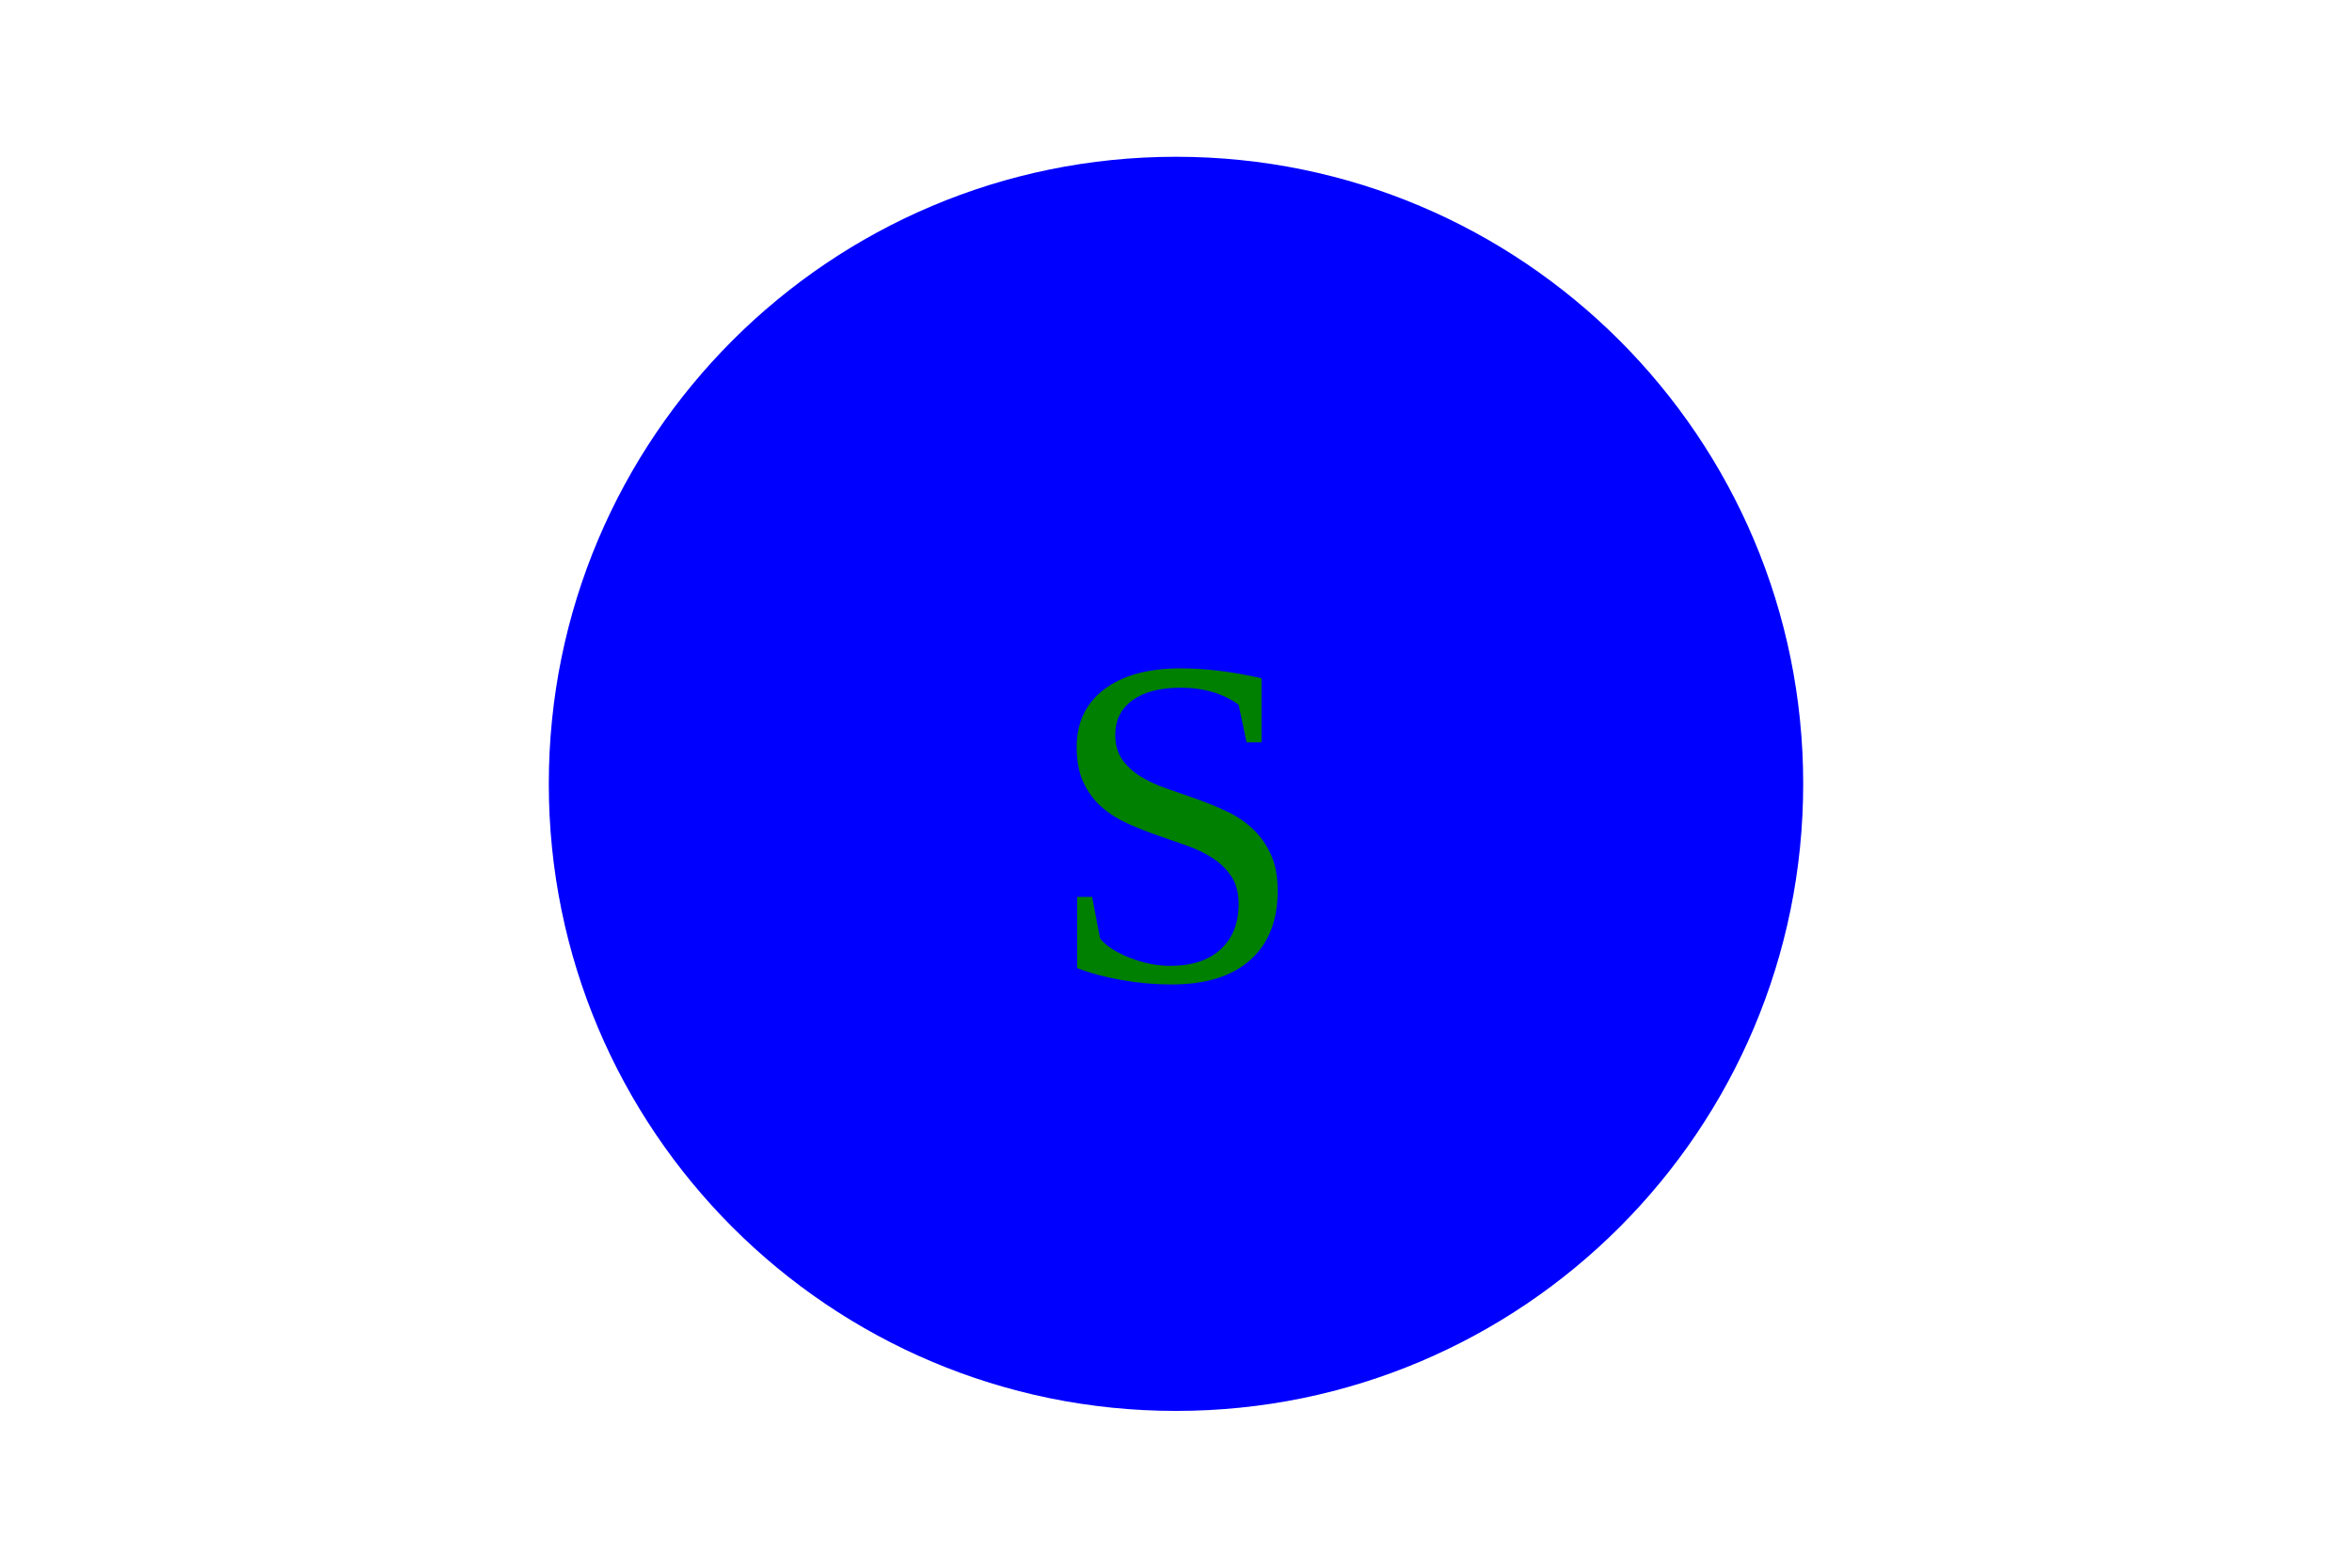
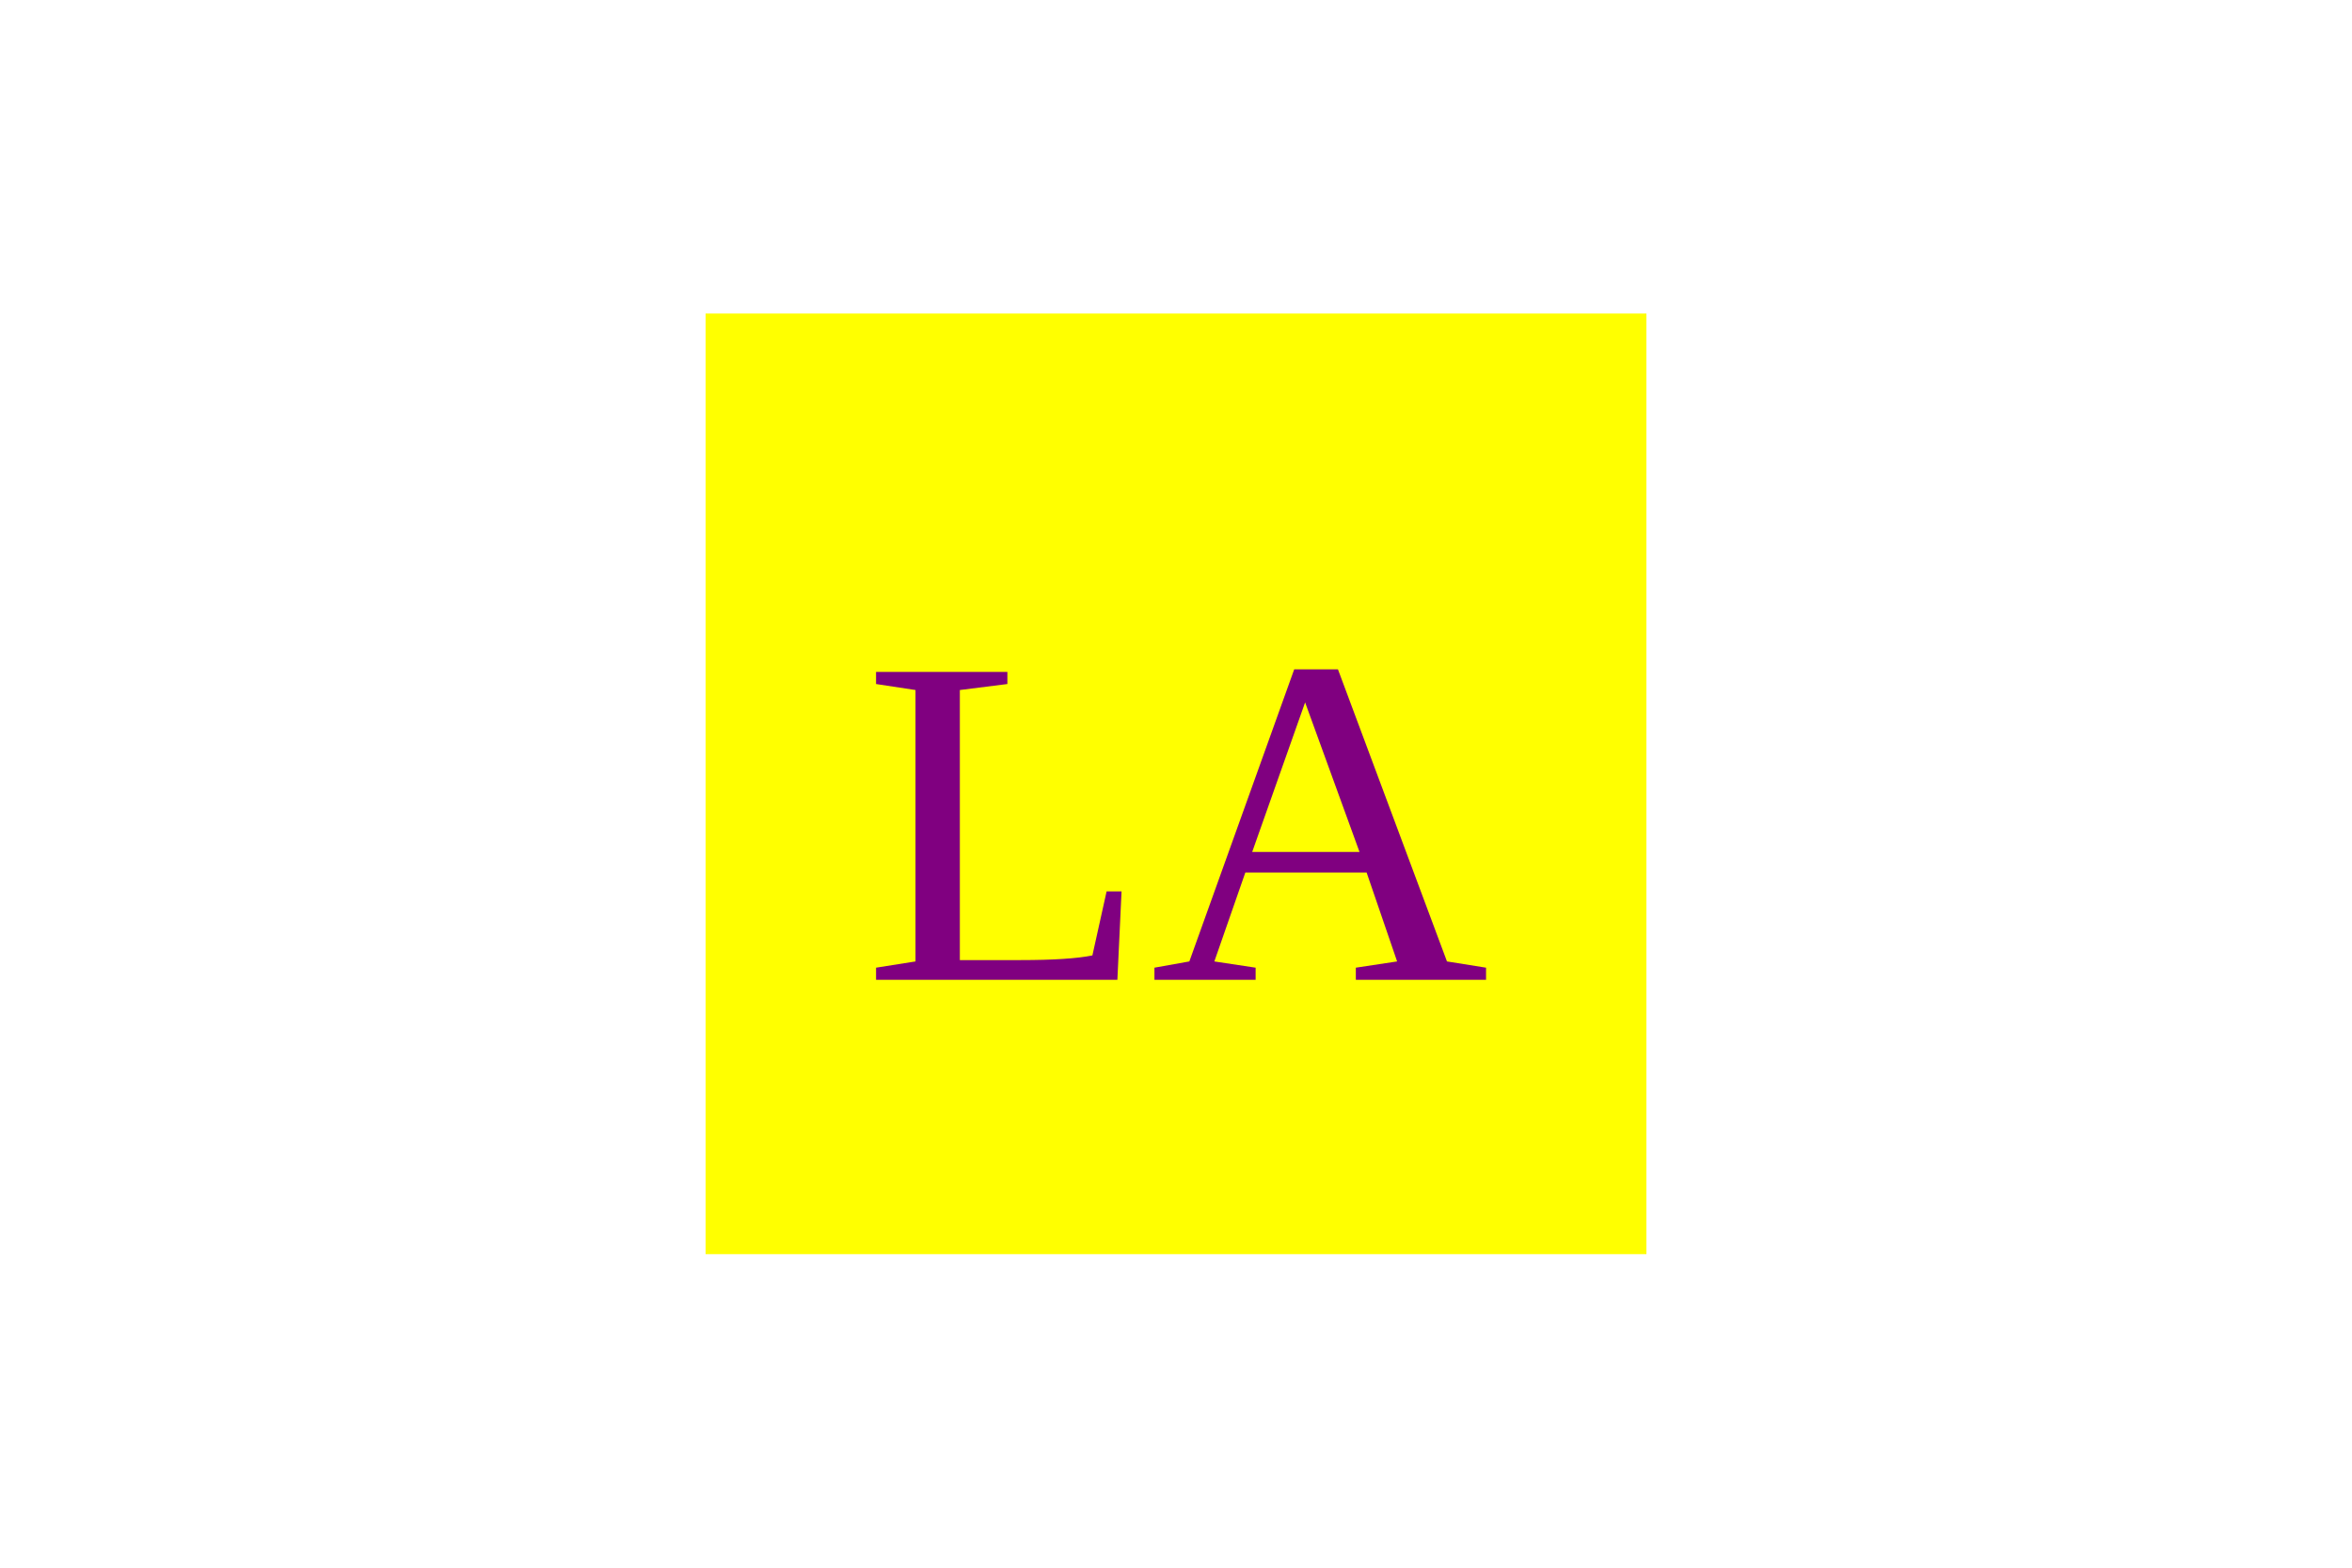
<svg xmlns="http://www.w3.org/2000/svg" version="1.1" width="300" height="200">
-   <circle cx="150" cy="100" r="80" fill="blue" />
-   <text x="150" y="125" font-size="60" text-anchor="middle" fill="green">S</text>
+   <rect x="90" y="40" width="120" height="120" fill="yellow" />
+   <text x="150" y="125" font-size="60" text-anchor="middle" fill="purple">LA</text>
</svg>
